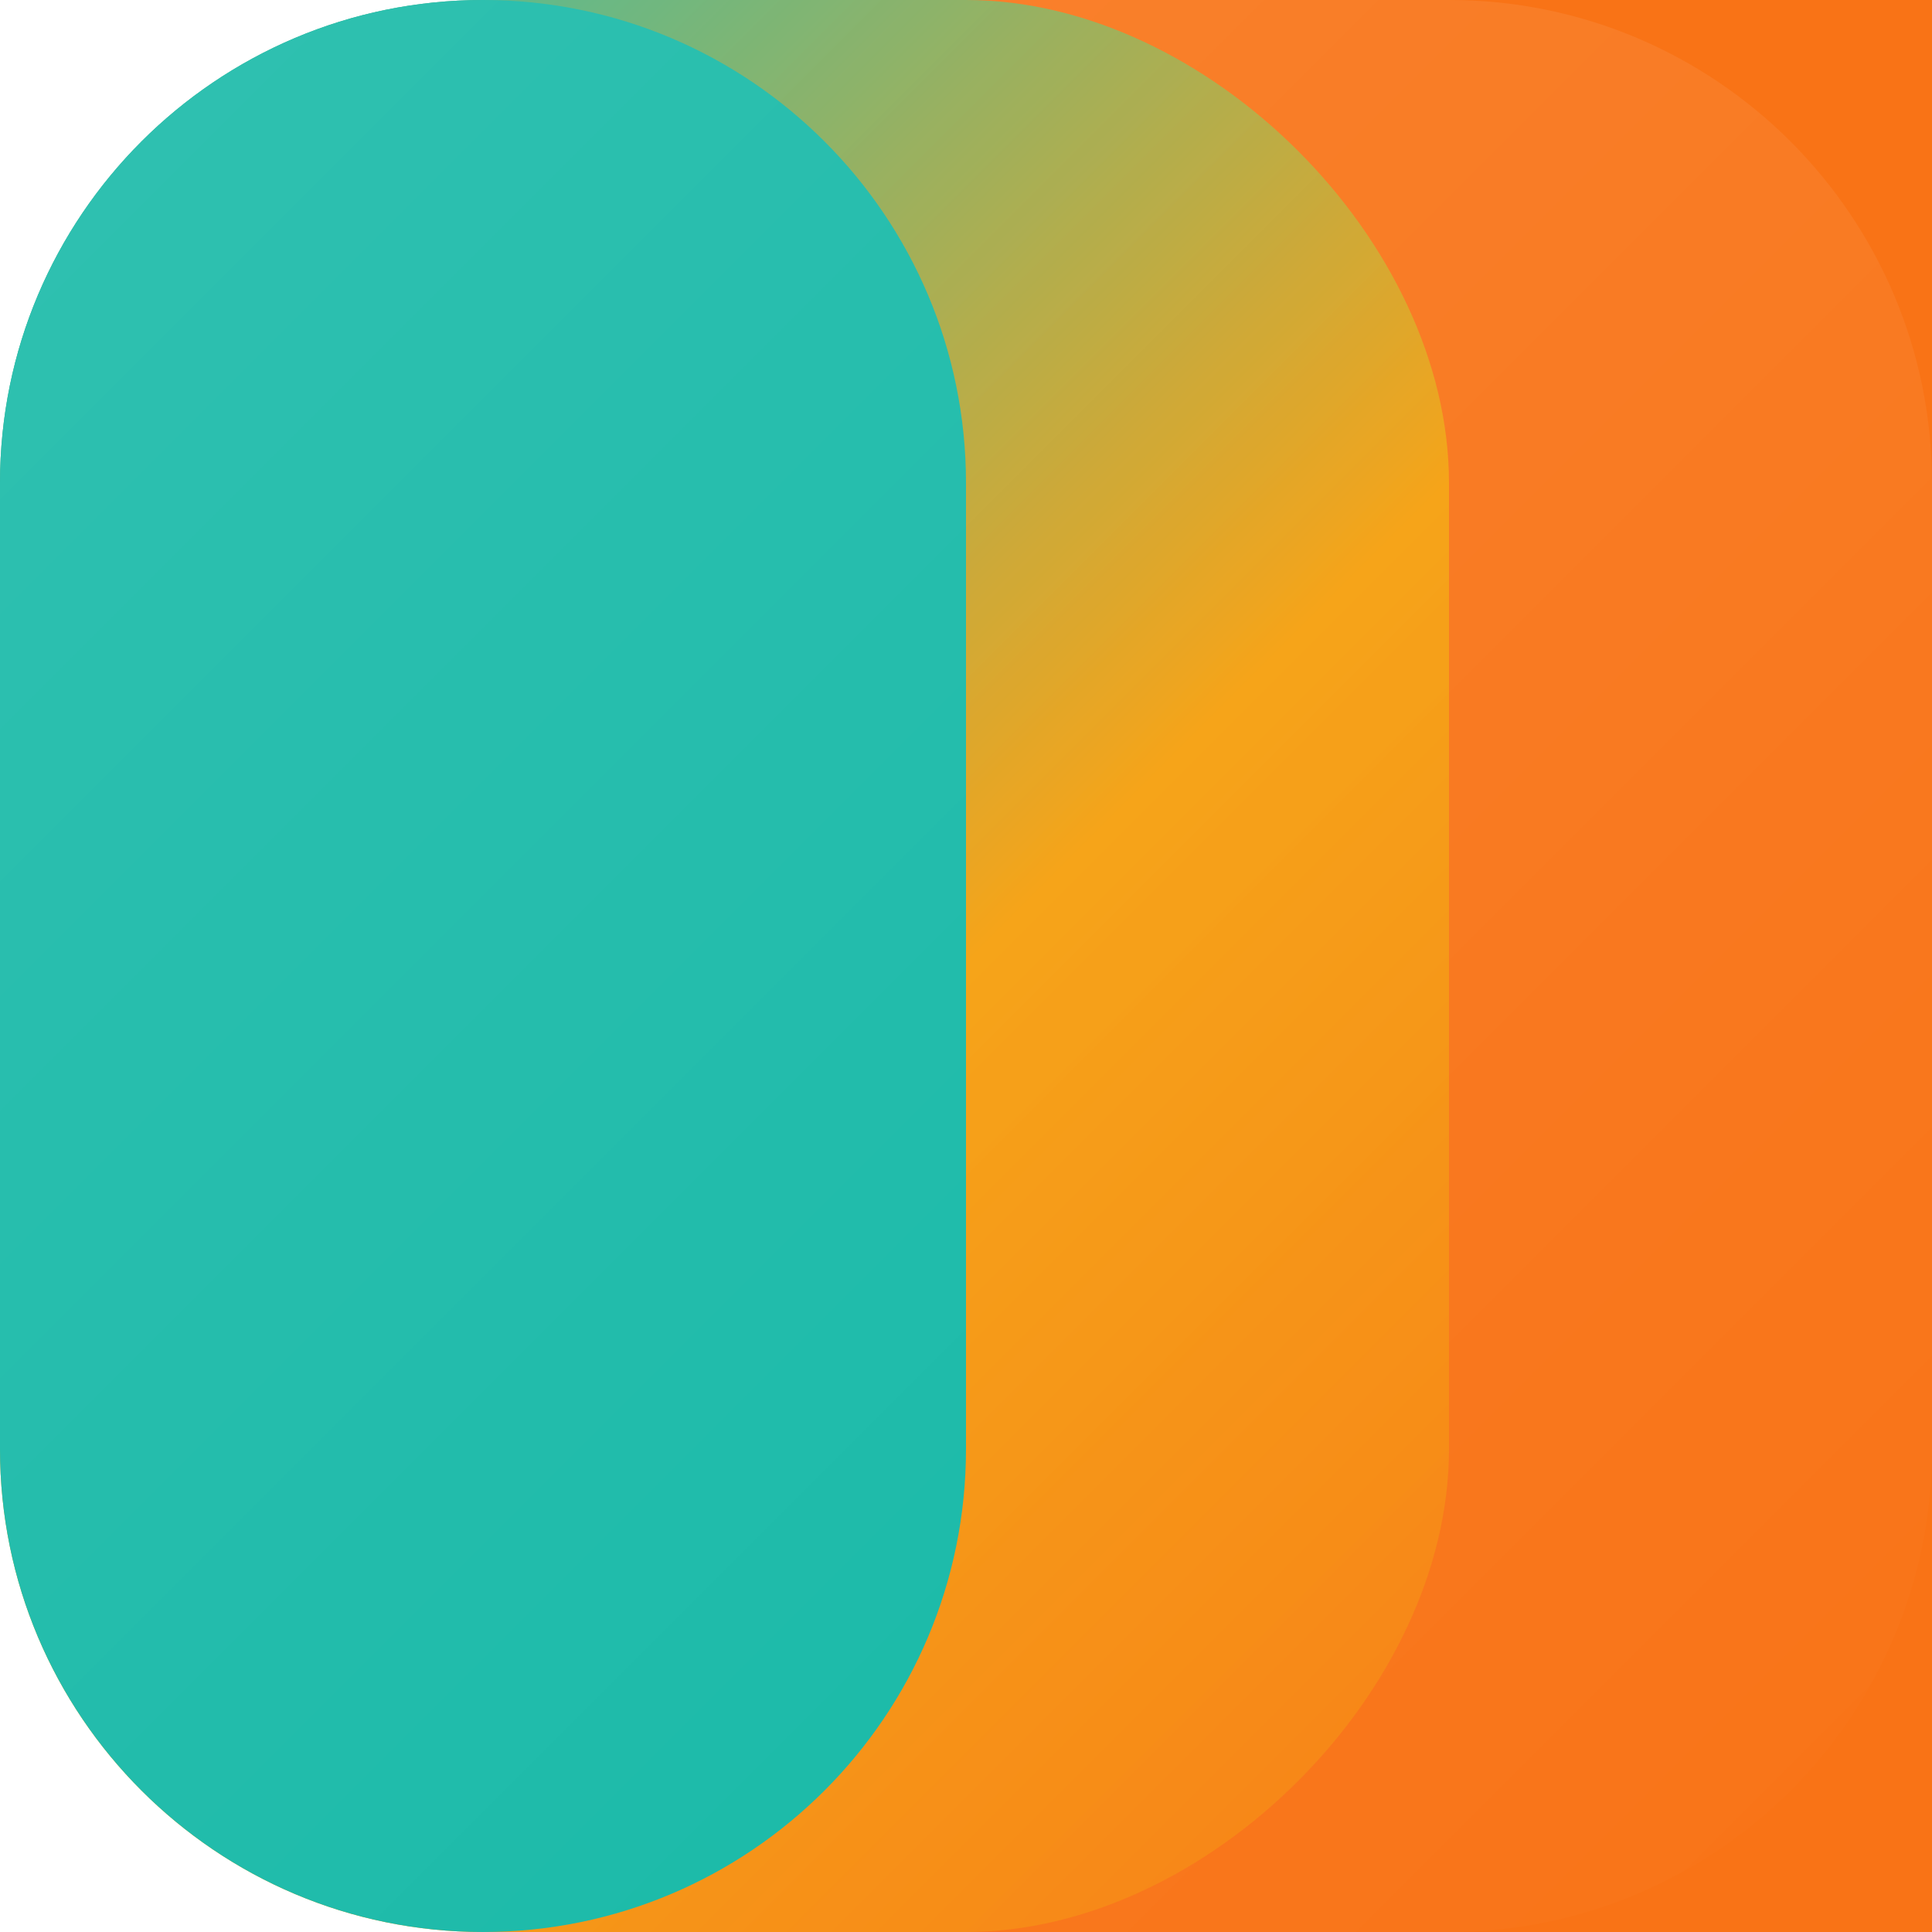
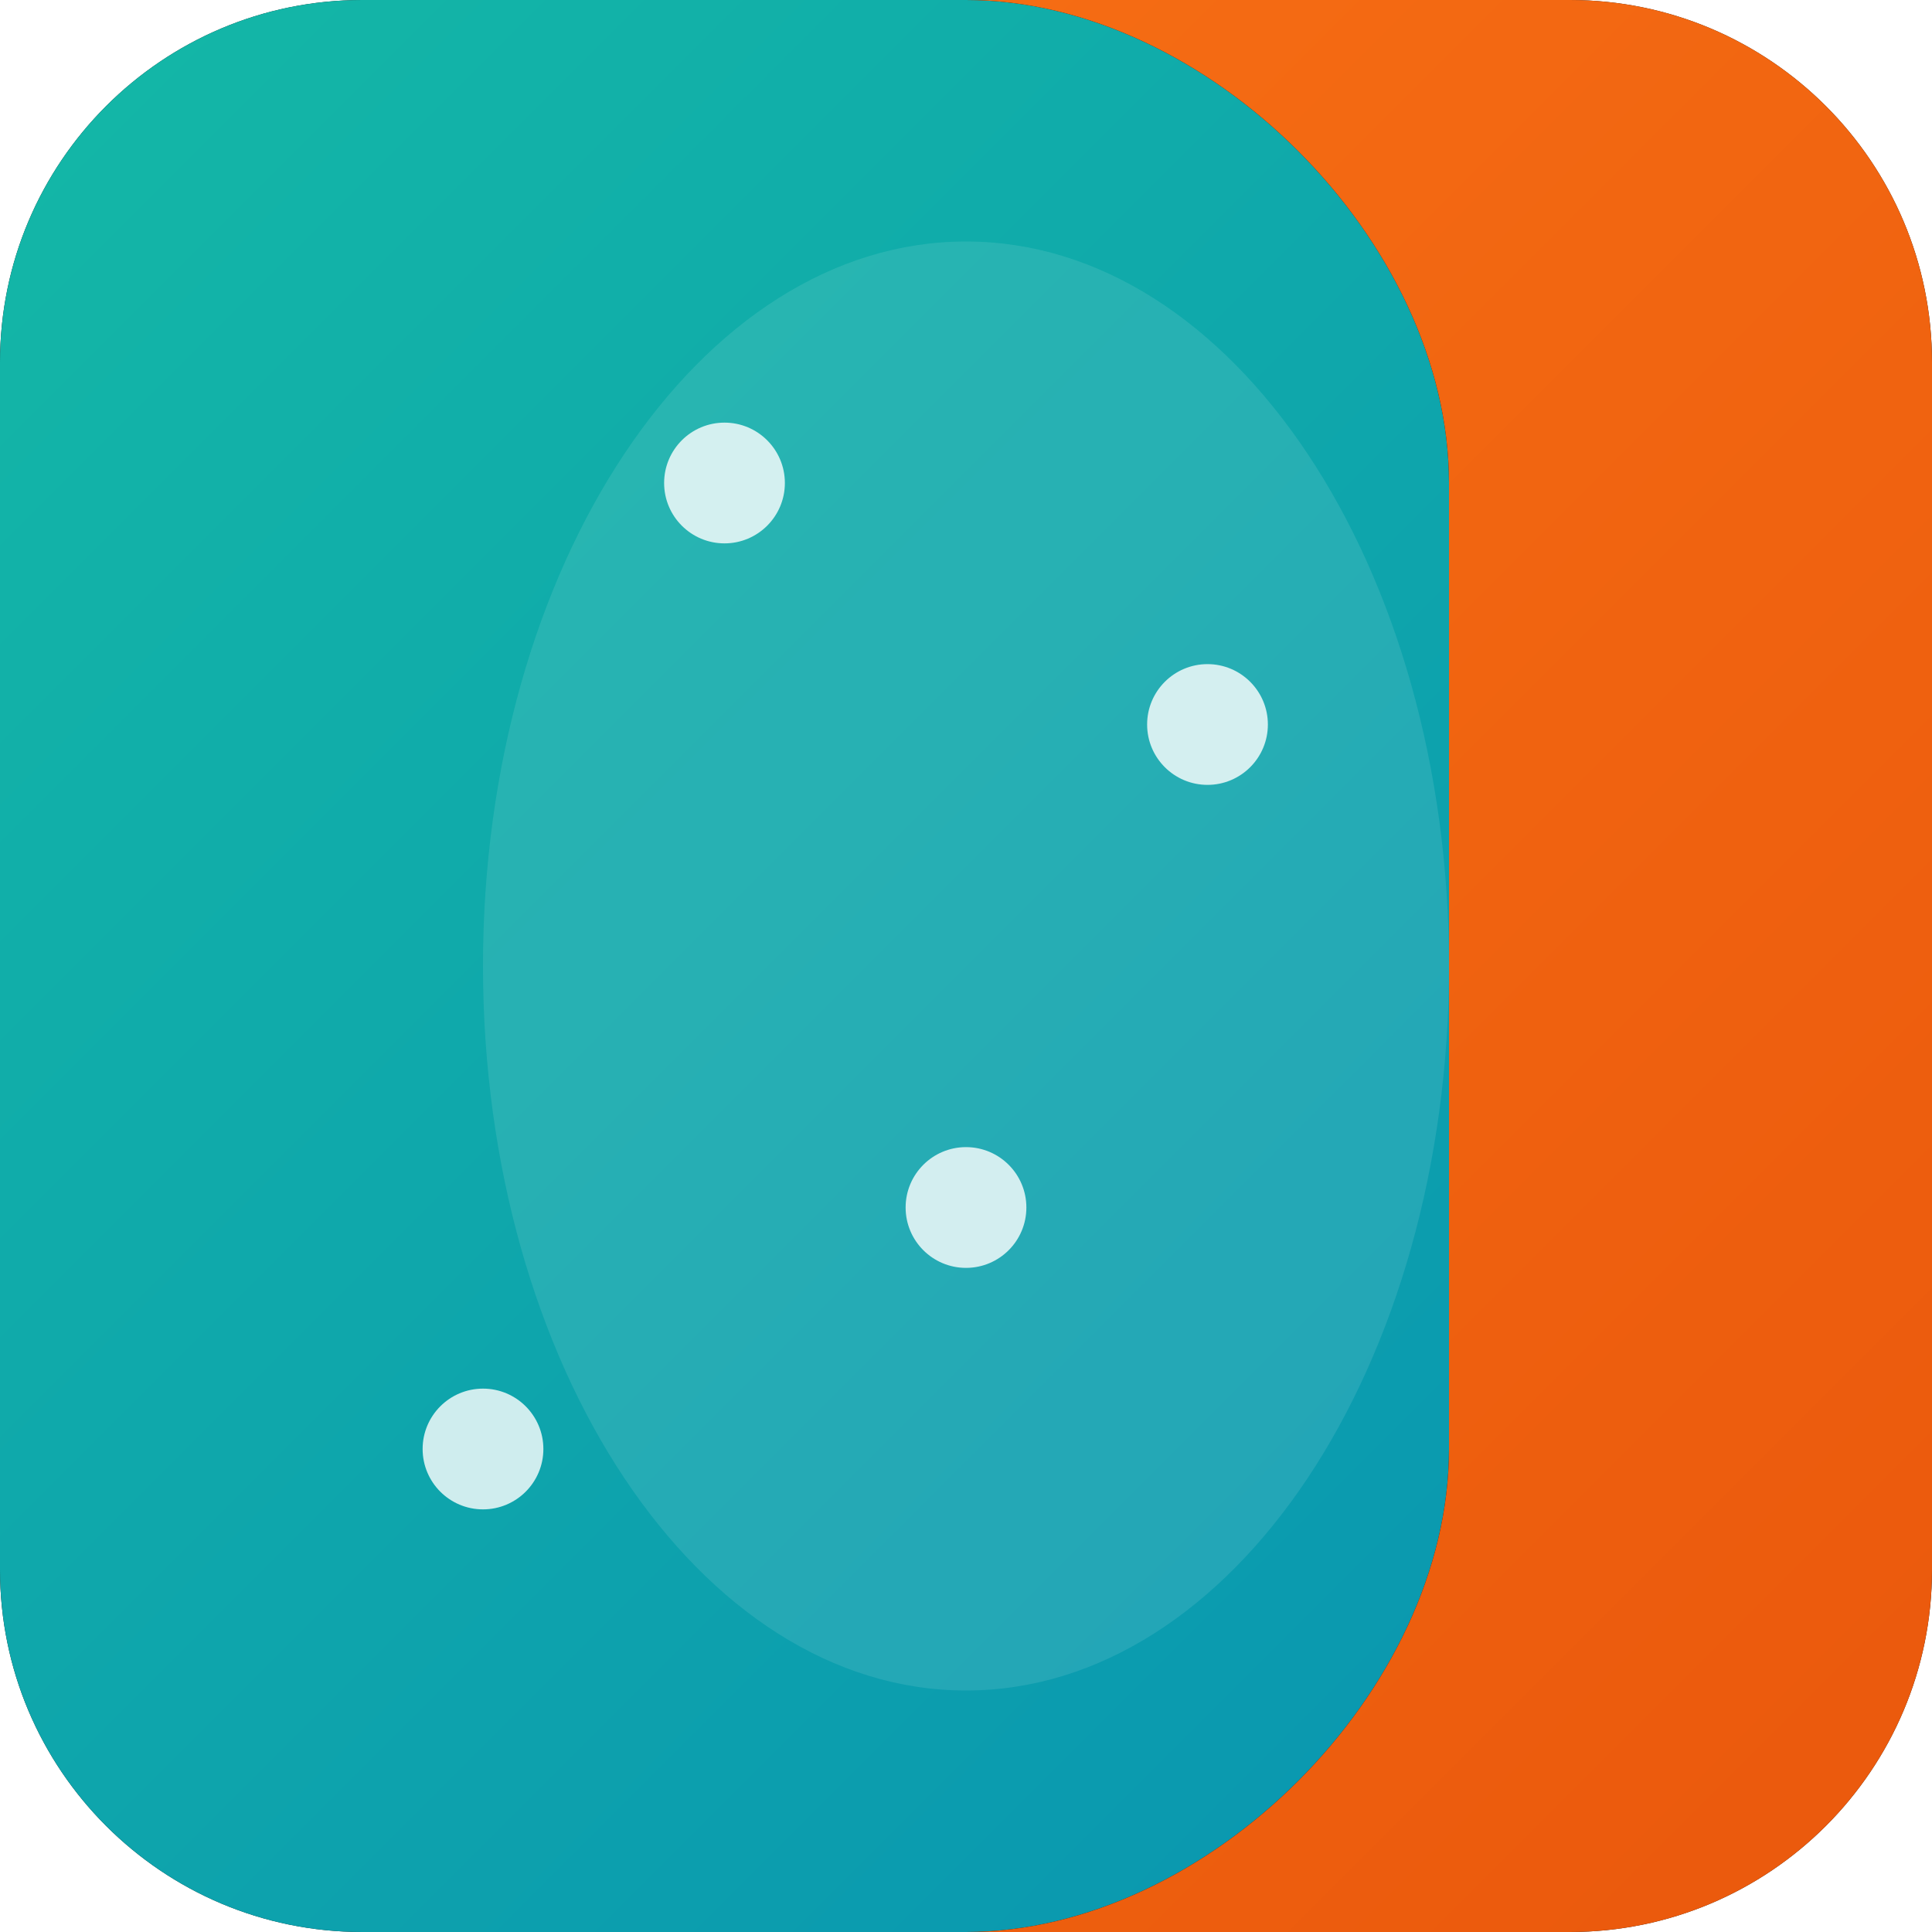
<svg xmlns="http://www.w3.org/2000/svg" width="32" height="32" viewBox="0 0 32 32" fill="none">
  <defs>
-     <linearGradient id="gradient1" x1="0" y1="0" x2="32" y2="32" gradientUnits="userSpaceOnUse">
+     <linearGradient id="tealGradient" x1="0" y1="0" x2="32" y2="32" gradientUnits="userSpaceOnUse">
      <stop stop-color="#14B8A6" />
-       <stop offset="0.5" stop-color="#F59E0B" />
-       <stop offset="1" stop-color="#F97316" />
+       <stop offset="1" stop-color="#0891B2" />
+     </linearGradient>
+     <linearGradient id="orangeGradient" x1="0" y1="0" x2="32" y2="32" gradientUnits="userSpaceOnUse">
+       <stop stop-color="#F97316" />
+       <stop offset="1" stop-color="#EA580C" />
    </linearGradient>
  </defs>
-   <rect width="32" height="32" rx="8" fill="url(#gradient1)" />
-   <rect x="0" y="0" width="16" height="32" rx="8" fill="#14B8A6" />
-   <path d="M16 0 C20 0, 24 4, 24 8 L24 24 C24 28, 20 32, 16 32 L32 32 L32 0 Z" fill="#F97316" />
-   <rect width="32" height="32" rx="8" fill="url(#shine)" opacity="0.3" />
-   <defs>
-     <linearGradient id="shine" x1="0%" y1="0%" x2="100%" y2="100%">
-       <stop offset="0%" stop-color="white" stop-opacity="0.4" />
-       <stop offset="100%" stop-color="white" stop-opacity="0" />
-     </linearGradient>
-   </defs>
+   <rect width="32" height="32" rx="6" fill="#1a1a1a" />
+   <path d="M0 6 C0 2.686 2.686 0 6 0 L16 0 C20 0 24 4 24 8 L24 24 C24 28 20 32 16 32 L6 32 C2.686 32 0 29.314 0 26 Z" fill="url(#tealGradient)" />
+   <path d="M16 0 C20 0 24 4 24 8 L24 24 C24 28 20 32 16 32 L26 32 C29.314 32 32 29.314 32 26 L32 6 C32 2.686 29.314 0 26 0 Z" fill="url(#orangeGradient)" />
+   <ellipse cx="16" cy="16" rx="8" ry="12" fill="rgba(255,255,255,0.1)" />
+   <circle cx="12" cy="8" r="1" fill="rgba(255,255,255,0.8)" />
+   <circle cx="20" cy="12" r="1" fill="rgba(255,255,255,0.8)" />
+   <circle cx="16" cy="20" r="1" fill="rgba(255,255,255,0.8)" />
+   <circle cx="8" cy="24" r="1" fill="rgba(255,255,255,0.8)" />
</svg>
